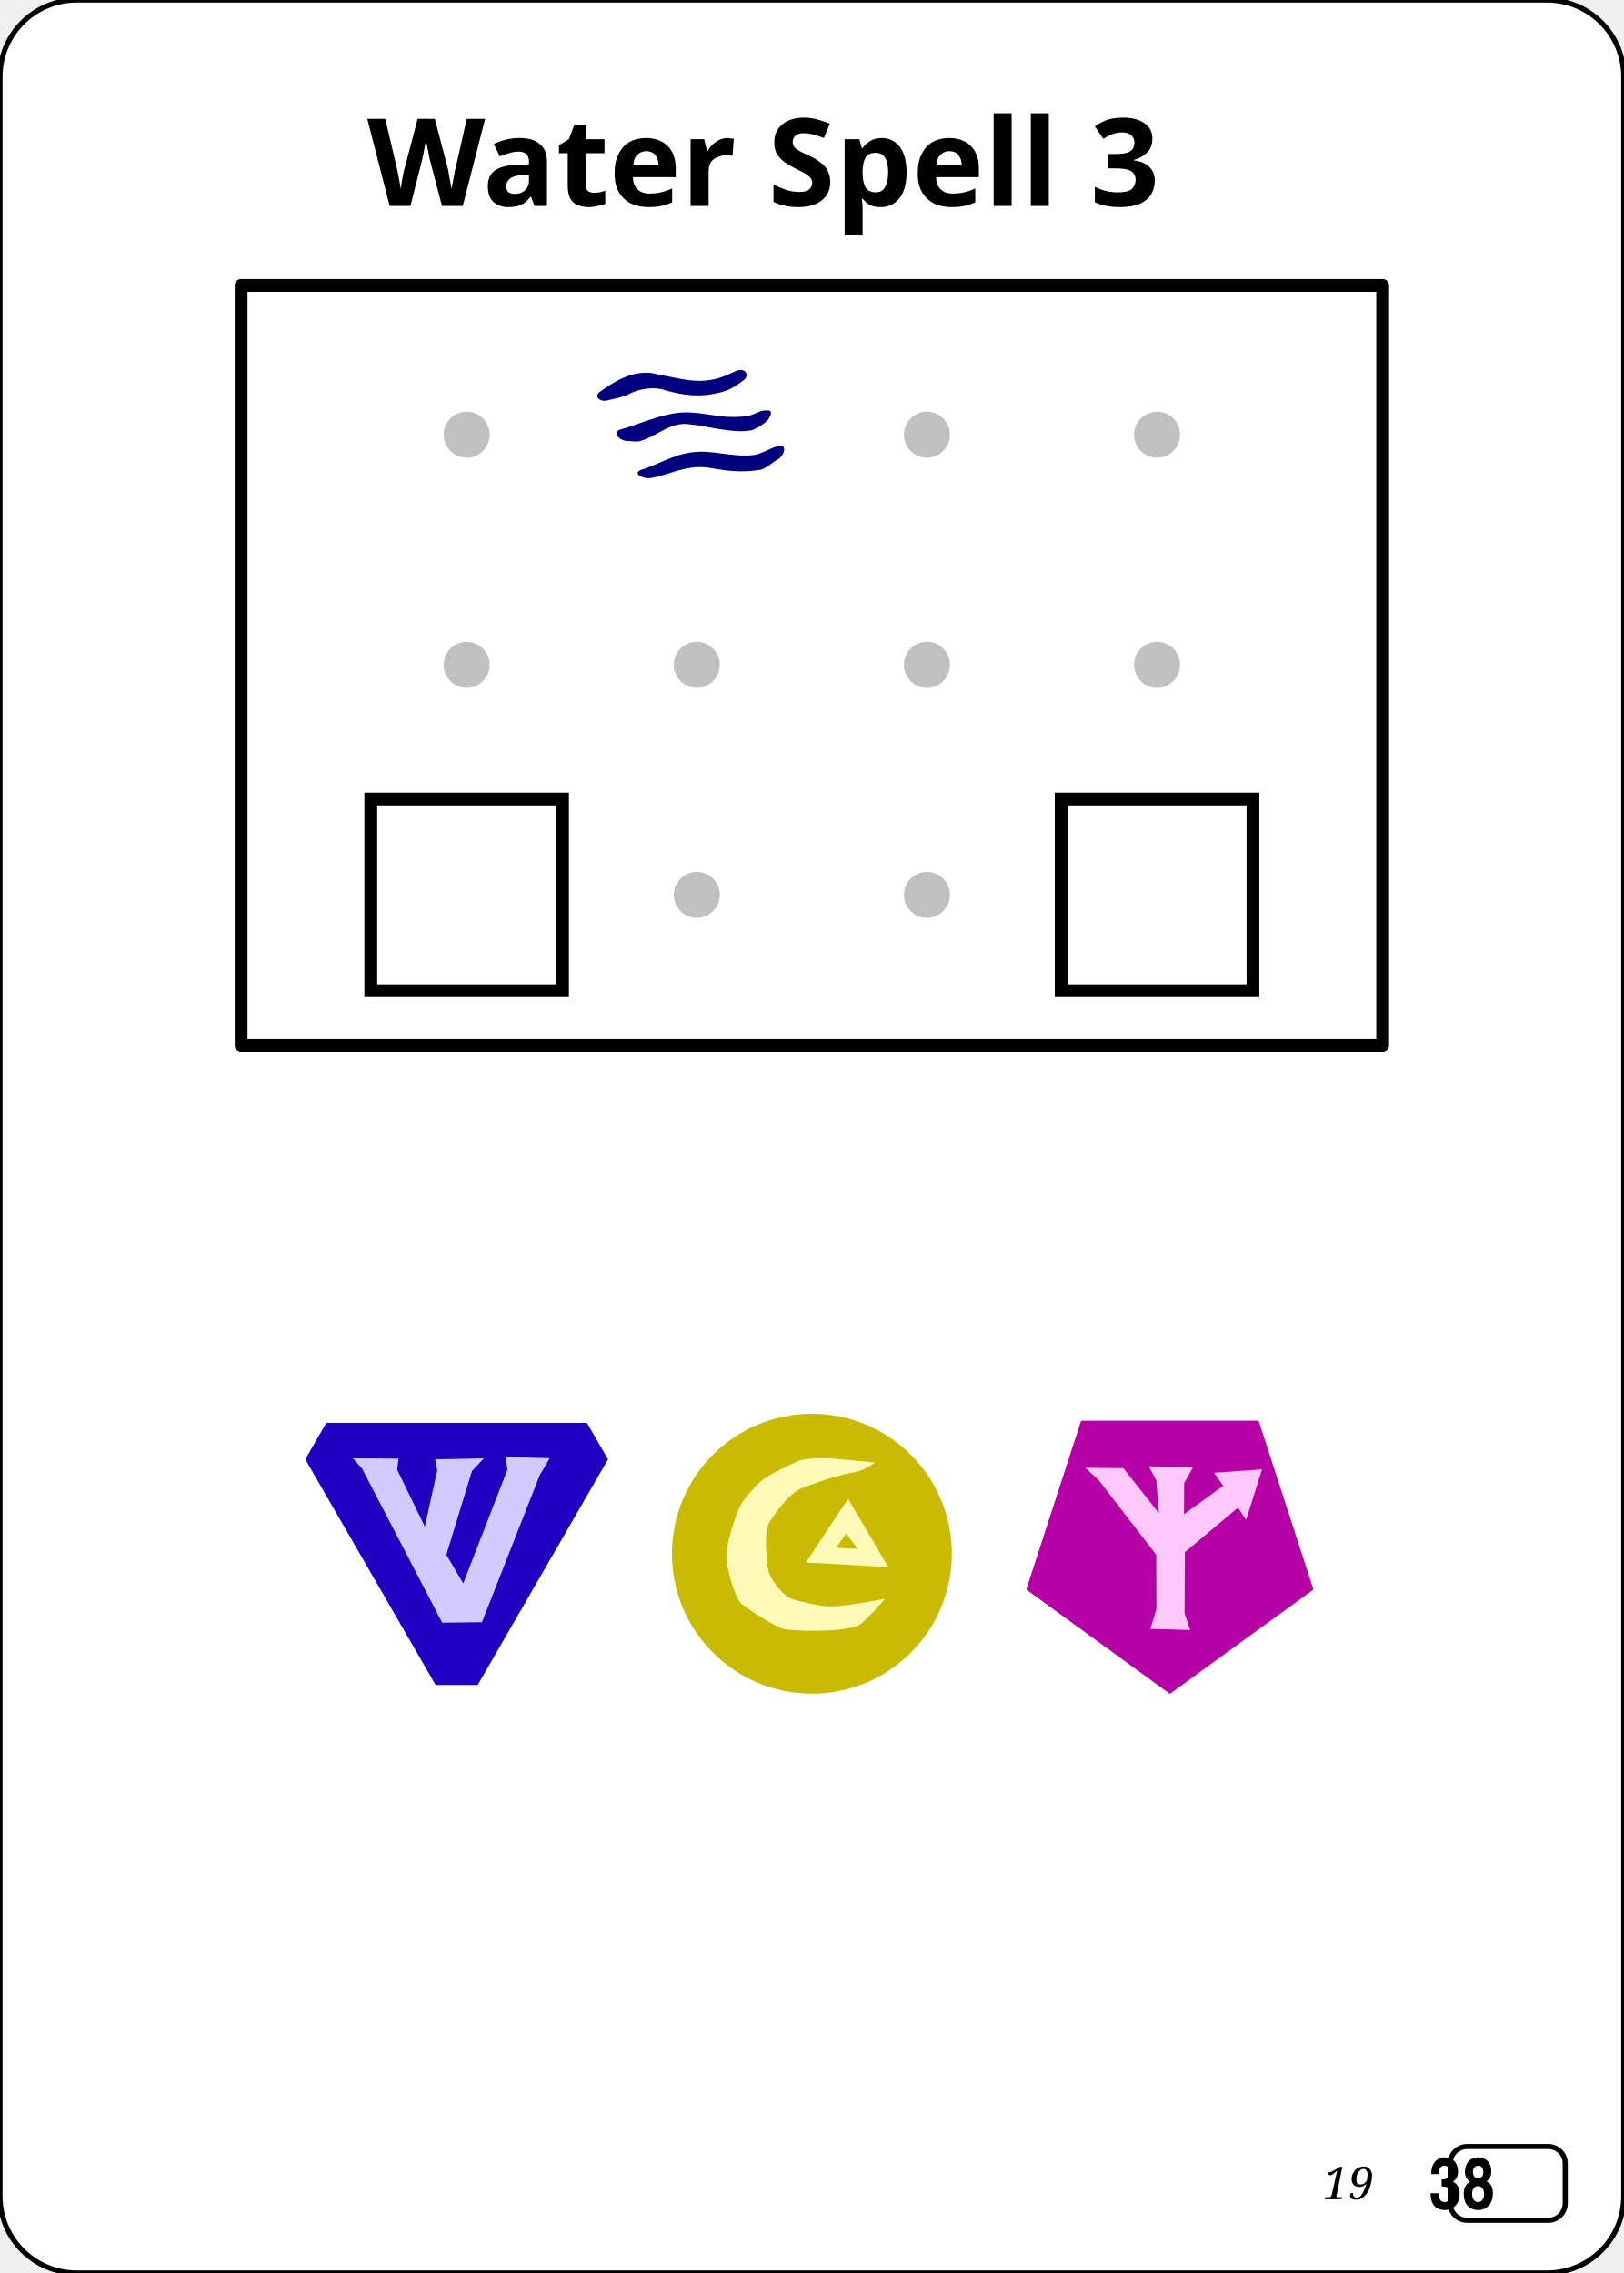
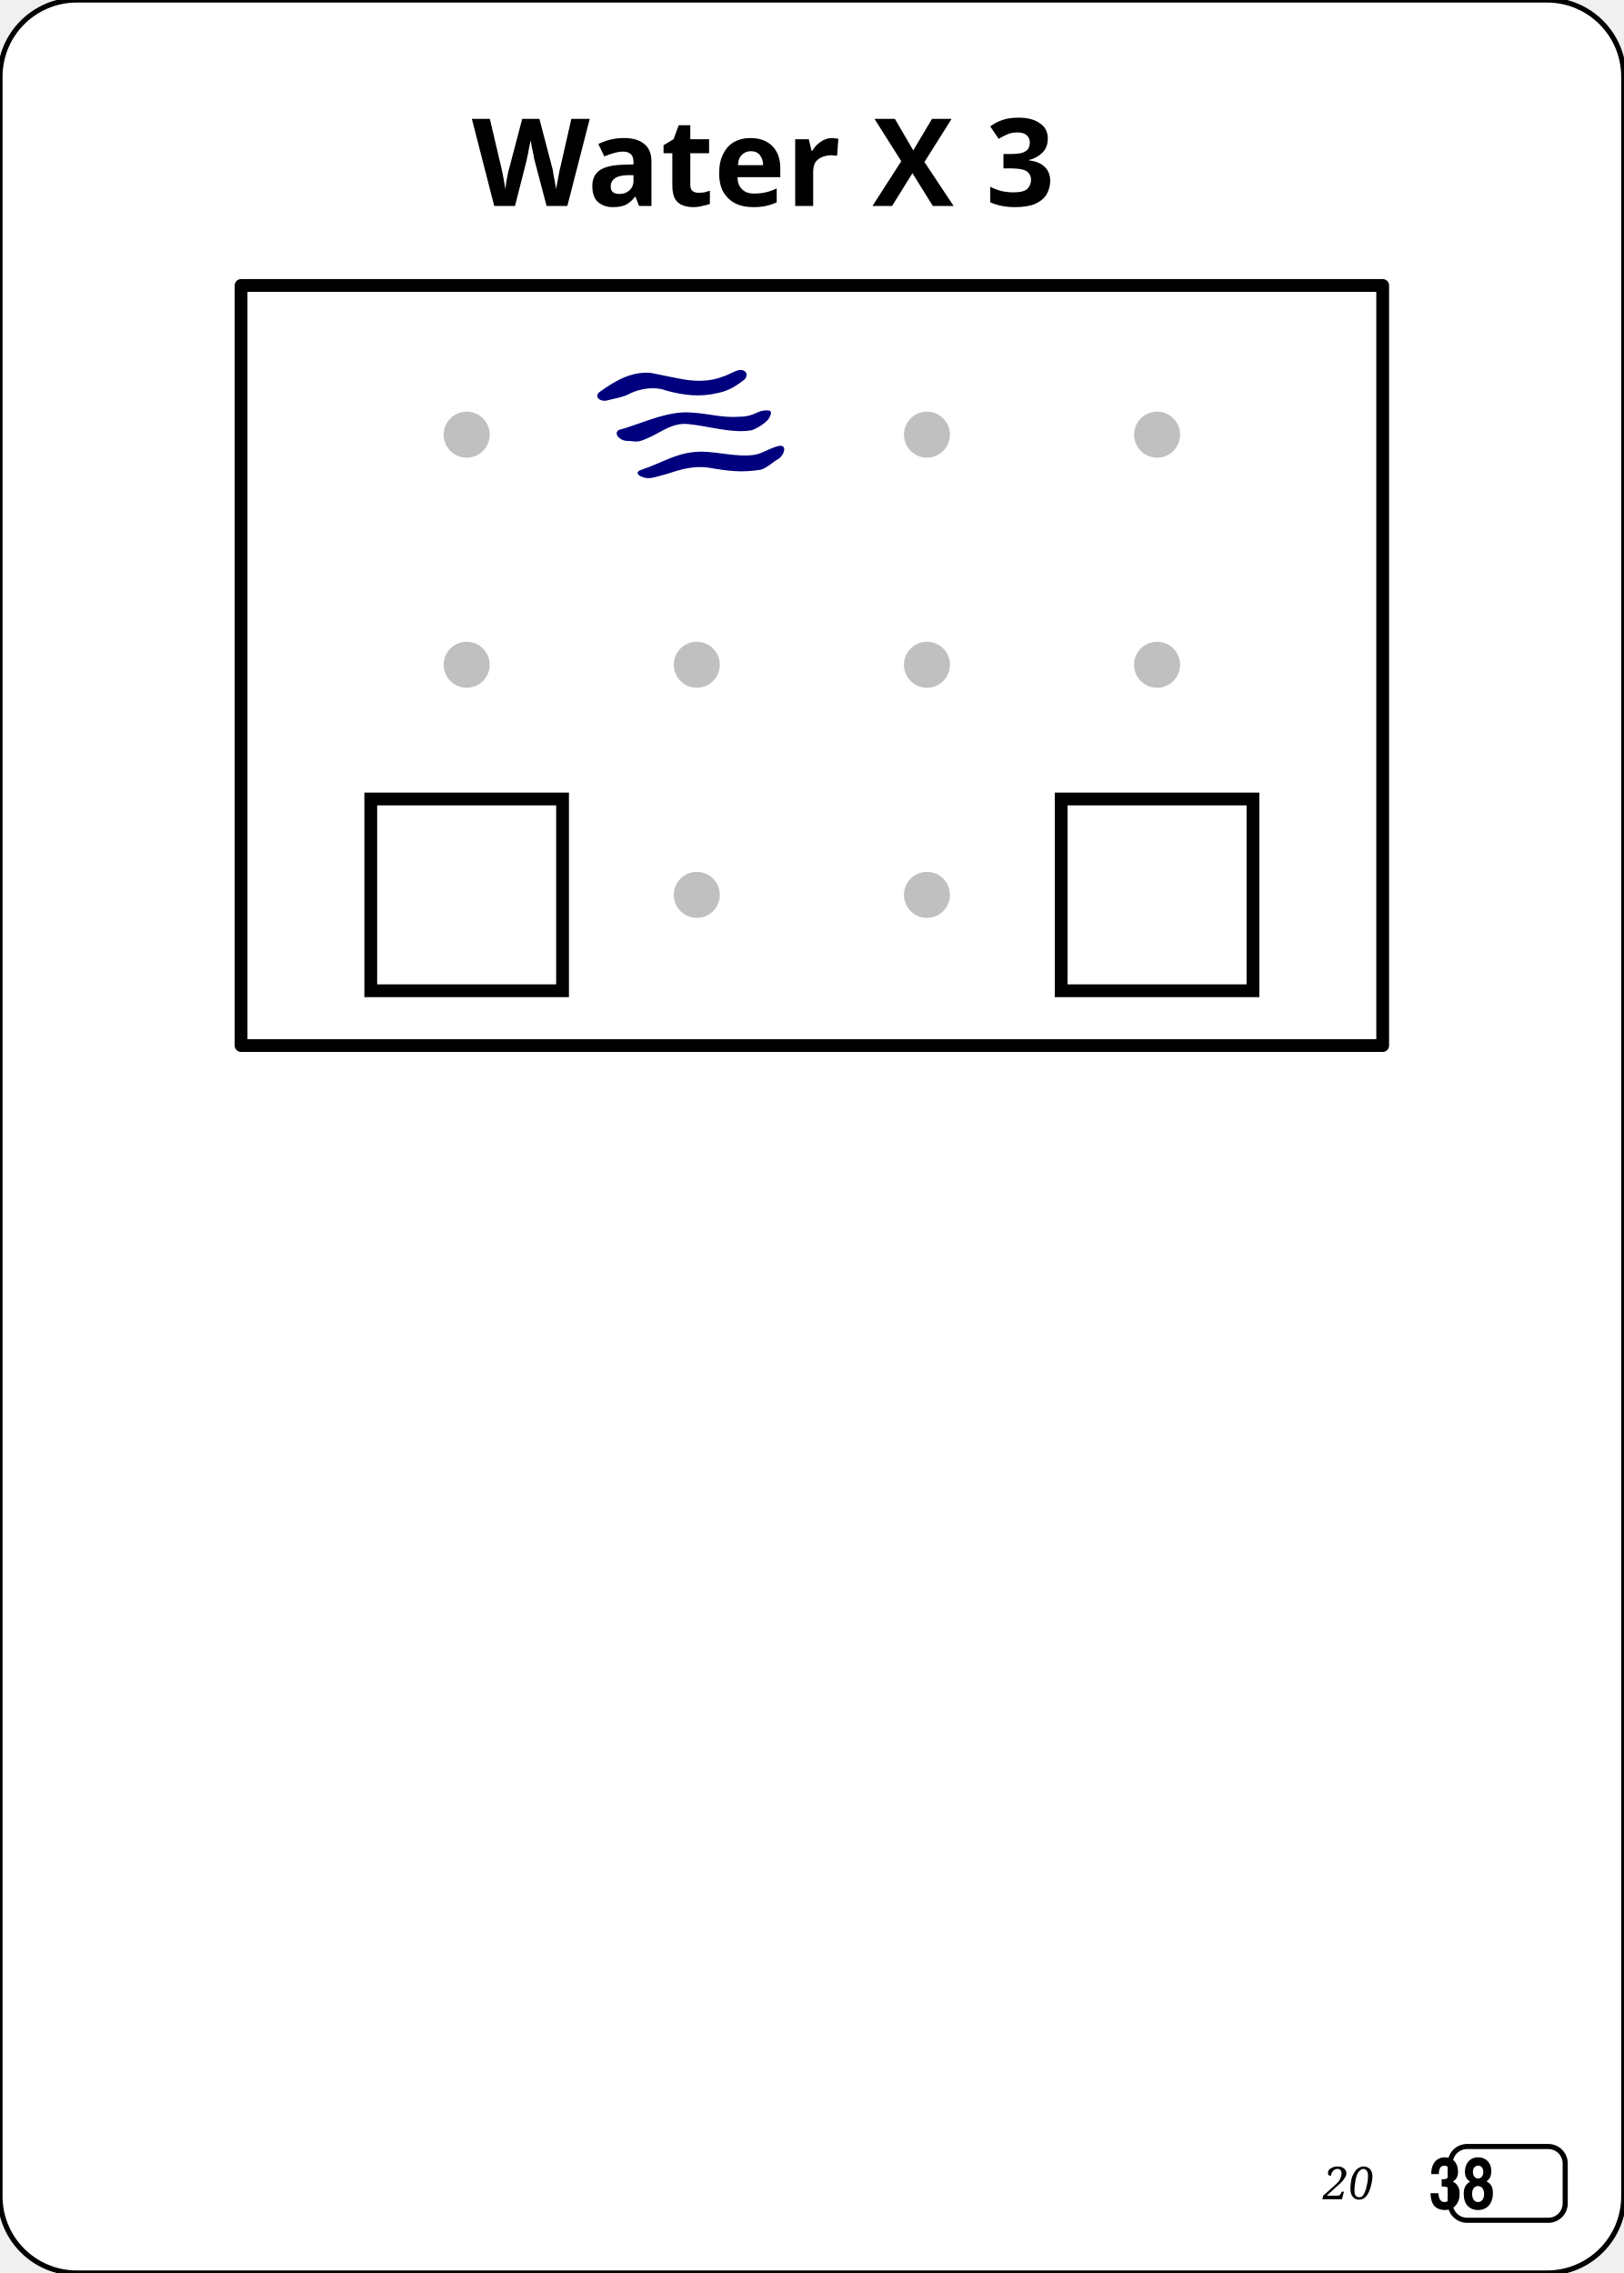
<svg xmlns="http://www.w3.org/2000/svg" xmlns:xlink="http://www.w3.org/1999/xlink" version="1.1" id="svg_root" width="63.5mm" height="88.9mm" viewBox="0 0 63.5 88.9">
  <defs />
  <g id="card00">
-     <rect id="rect1421" x="0" y="0" width="63.5" height="88.9" rx="3" ry="3" style="fill:#ffffff;stroke:none;stroke-width:0" />
+     <rect id="rect1334" x="0" y="0" width="63.5" height="88.9" rx="3" ry="3" style="fill:#ffffff;stroke:none;stroke-width:0" />
    <g id="masters" style="display:none">
      <path style="color:#000000;font-style:normal;font-variant:normal;font-weight:normal;font-stretch:normal;font-size:medium;line-height:normal;font-family:sans-serif;text-indent:0;text-align:start;text-decoration:none;text-decoration-line:none;text-decoration-style:solid;text-decoration-color:#000000;letter-spacing:normal;word-spacing:normal;text-transform:none;writing-mode:lr-tb;direction:ltr;baseline-shift:baseline;text-anchor:start;white-space:normal;clip-rule:nonzero;display:inline;overflow:visible;visibility:visible;opacity:1;isolation:auto;mix-blend-mode:normal;color-interpolation:sRGB;color-interpolation-filters:linearRGB;solid-color:#000000;solid-opacity:1;fill:#303030;fill-opacity:1;fill-rule:evenodd;stroke:none;stroke-width:0.584;stroke-linecap:round;stroke-linejoin:miter;stroke-miterlimit:4;stroke-dasharray:none;stroke-dashoffset:0;stroke-opacity:1;filter:url(#filter9446);color-rendering:auto;image-rendering:auto;shape-rendering:auto;text-rendering:auto;enable-background:accumulate" d="M 4.402,0.447 C 4.111,0.343 3.871,0.322 3.613,0.359 3.161,0.425 2.532,0.561 2.029,0.788 1.486,1.033 1.36,1.219 0.914,1.466 0.499,1.696 0.079,1.855 -0.251,2.205 c -0.165,0.174 -0.02,0.308 0.079,0.277 C 0.371,2.31 0.629,2.096 0.959,1.898 1.262,1.716 1.16,1.918 1.712,1.553 2.196,1.233 2.291,1.181 2.544,1.132 2.684,1.073 2.829,1.013 3.001,0.959 3.403,0.856 3.455,0.885 3.956,0.925 4.367,0.957 4.791,1.108 4.974,1.281 5.181,1.476 5.617,1.509 6.016,2.304 6.18,2.631 6.23,2.968 6.197,3.302 6.233,3.56 6.39,3.657 6.195,4.437 6.051,4.925 5.647,5.383 5.128,5.596 4.521,5.846 3.822,5.889 3.22,5.746 2.641,5.609 2.012,5.118 1.891,4.595 1.773,4.084 1.681,3.64 1.659,3.235 1.706,2.734 2.227,2.744 2.685,2.398 2.999,2.272 3.222,2.063 3.653,2.063 4.022,2.114 4.417,2.334 4.56,2.575 4.867,2.866 5.007,3.242 4.911,3.721 4.926,3.962 4.487,4.365 4.234,4.409 3.917,4.464 3.52,4.218 3.323,4.126 3.136,4.073 3.148,4 3.226,3.728 3.319,3.595 3.496,3.512 3.603,3.446 3.732,3.365 3.742,3.202 3.706,3.071 3.627,2.961 3.55,2.885 3.36,2.943 3.23,2.983 2.99,3.007 2.934,3.059 2.843,3.141 2.594,3.275 2.525,3.37 2.46,3.59 2.593,3.832 2.617,4.021 2.649,4.245 2.779,4.503 3.053,4.631 3.466,4.823 3.978,4.92 4.296,4.905 4.684,4.864 5.446,4.541 5.453,3.775 5.433,3.414 5.228,2.69 4.95,2.214 4.667,1.73 4.267,1.524 3.699,1.527 3.41,1.552 2.991,1.586 2.382,1.934 1.679,2.197 1.57,2.307 1.085,2.835 0.769,3.179 1.045,3.807 1.045,3.807 1.268,4.278 1.16,4.334 1.382,4.882 1.671,5.598 2.317,6.133 3.06,6.292 3.661,6.42 5.078,6.187 5.385,6.117 6.257,5.918 6.545,5.537 6.8,4.543 6.969,3.882 6.84,3.31 6.81,3.081 6.772,2.791 6.664,2.31 6.578,2.095 6.381,1.649 5.742,1.208 5.227,0.767 4.747,0.367 4.855,0.609 4.402,0.447 Z" id="element-air" />
      <path id="element-earth" style="color:#000000;font-style:normal;font-variant:normal;font-weight:normal;font-stretch:normal;font-size:medium;line-height:normal;font-family:sans-serif;text-indent:0;text-align:start;text-decoration:none;text-decoration-line:none;text-decoration-style:solid;text-decoration-color:#000000;letter-spacing:normal;word-spacing:normal;text-transform:none;writing-mode:lr-tb;direction:ltr;baseline-shift:baseline;text-anchor:start;white-space:normal;clip-rule:nonzero;display:inline;overflow:visible;visibility:visible;opacity:1;isolation:auto;mix-blend-mode:normal;color-interpolation:sRGB;color-interpolation-filters:linearRGB;solid-color:#000000;solid-opacity:1;fill:#004c00;fill-opacity:1;fill-rule:nonzero;stroke:none;stroke-width:0.584;stroke-linecap:round;stroke-linejoin:round;stroke-miterlimit:4;stroke-dasharray:none;stroke-dashoffset:0;stroke-opacity:1;color-rendering:auto;image-rendering:auto;shape-rendering:auto;text-rendering:auto;enable-background:accumulate" d="m 4.427,0.693 c -0.068,0.003 -0.132,0.027 -0.183,0.069 C 3.918,1.026 3.661,1.451 3.393,1.854 3.127,2.256 2.62,2.918 2.549,3.018 1.833,3.768 1.553,4.485 0.701,5.328 0.438,5.613 0.982,5.645 1.246,5.36 2.091,4.446 2.306,4.142 2.965,3.461 2.975,3.45 3.316,3.09 3.454,2.903 3.576,2.732 3.607,2.539 3.864,2.151 4.039,1.888 4.242,1.564 4.403,1.484 4.611,1.699 4.936,1.99 5.227,2.6 5.472,2.925 5.908,3.411 5.98,3.512 6.203,3.833 6.694,4.418 6.74,4.502 6.922,4.838 7,4.355 6.876,3.952 6.78,3.775 6.711,3.527 6.486,3.204 6.262,2.882 5.978,2.633 5.92,2.535 L 5.687,2.168 C 5.486,1.719 5.143,1.551 4.704,0.834 4.647,0.742 4.54,0.688 4.427,0.693 Z M 1.631,1.538 C 1.532,1.54 1.066,1.95 1.011,2.027 0.701,2.463 0.497,2.709 0.155,3.187 -0.069,3.501 0.347,3.572 0.571,3.259 0.832,2.894 1.435,2.252 1.626,2.189 c 0,0 0.628,0.453 0.836,0.565 C 2.813,2.944 3.217,2.746 2.864,2.56 2.911,2.585 2.559,2.323 2.418,2.151 2.219,1.919 1.873,1.623 1.631,1.538 Z m 3.59,2.352 c -0.229,0.011 -0.233,0.112 -0.113,0.295 0,0 0.457,0.774 0.616,1.258 C 5.926,5.776 6.564,5.718 6.358,5.289 6.113,4.778 5.498,4.03 5.498,4.03 5.441,3.938 5.334,3.884 5.22,3.889 Z M 4.465,4.06 C 4.299,4.062 4.165,4.217 4.168,4.373 L 4.081,5.802 C 4.075,6.183 4.663,5.887 4.657,5.506 4.617,5.197 4.739,4.539 4.465,4.06 Z M 3.438,3.87 C 3.2,4.021 2.914,4.532 2.733,5.085 2.593,5.438 3.16,5.634 3.3,5.281 3.372,4.824 3.621,4.24 3.621,4.24 3.696,4.06 3.645,3.877 3.438,3.87 Z" />
      <path style="color:#000000;font-style:normal;font-variant:normal;font-weight:normal;font-stretch:normal;font-size:medium;line-height:normal;font-family:sans-serif;text-indent:0;text-align:start;text-decoration:none;text-decoration-line:none;text-decoration-style:solid;text-decoration-color:#000000;letter-spacing:normal;word-spacing:normal;text-transform:none;writing-mode:lr-tb;direction:ltr;baseline-shift:baseline;text-anchor:start;white-space:normal;clip-rule:nonzero;display:inline;overflow:visible;visibility:visible;opacity:1;isolation:auto;mix-blend-mode:normal;color-interpolation:sRGB;color-interpolation-filters:linearRGB;solid-color:#000000;solid-opacity:1;fill:#860000;fill-opacity:0.975;fill-rule:evenodd;stroke:none;stroke-width:0.584;stroke-linecap:round;stroke-linejoin:miter;stroke-miterlimit:4;stroke-dasharray:none;stroke-dashoffset:0;stroke-opacity:1;filter:url(#filter9446);color-rendering:auto;image-rendering:auto;shape-rendering:auto;text-rendering:auto;enable-background:accumulate" d="m 2.571,-0.179 c -0.086,0.087 0.01,0.269 0.01,0.269 0,0 0.074,0.298 0.102,0.57 0.028,0.273 -0.005,0.5 -0.023,0.661 -0.029,0.259 -0.262,0.749 -0.441,1.021 -0.179,0.273 -0.295,0.549 -0.309,0.887 -0.003,0.069 0.023,0.202 0.034,0.268 -0.202,0.221 -0.421,0.33 -0.628,0.388 -0.278,0.078 -0.712,0.29 -1.087,0.635 -0.299,0.276 -0.418,0.531 -0.518,0.886 -0.1,0.355 -0.163,0.647 -0.126,0.907 0,0 0.004,0.305 0.105,0.393 0.137,0.027 0.343,-0.12 0.343,-0.12 0.426,-0.302 0.817,-0.587 1.151,-0.688 0.364,-0.111 0.748,-0.075 0.998,3.781e-4 0.327,0.099 0.682,0.055 1.025,-0.02 0.236,-0.051 0.395,-0.169 0.568,-0.319 0.232,0.177 0.373,0.211 0.538,0.336 0.203,0.154 0.438,0.297 0.798,0.391 0.377,0.098 0.808,0.106 1.208,0.054 0.4,-0.052 0.766,-0.15 1.026,-0.373 0,0 0.223,-0.155 0.202,-0.243 -0.05,-0.08 -0.272,-0.166 -0.272,-0.166 0,0 -0.246,-0.095 -0.523,-0.247 C 6.476,5.16 6.262,4.893 6.077,4.729 5.857,4.535 5.799,4.275 5.703,4.011 5.607,3.748 5.488,3.411 5.119,3.171 4.942,3.055 4.77,2.957 4.585,2.89 4.541,2.702 4.544,2.526 4.567,2.333 4.64,1.98 4.529,1.506 4.396,1.167 4.257,0.808 3.968,0.623 3.781,0.427 3.581,0.219 3.302,-0.008 3.019,-0.113 c 0,0 -0.175,-0.073 -0.448,-0.066 z m 0.601,0.735 c 0.067,0.052 0.27,0.181 0.371,0.281 0.236,0.234 0.434,0.568 0.476,0.817 0.04,0.242 -0.007,0.456 -0.035,0.683 -0.018,0.146 0.002,0.308 0.062,0.462 -0.048,0.003 -0.167,0.006 -0.217,0.014 -0.165,0.022 -0.339,0.067 -0.526,0.133 -0.388,0.127 -0.089,0.205 0.304,0.167 0.306,-0.016 0.594,0.137 0.783,0.221 0.155,0.069 0.407,0.242 0.484,0.368 0.149,0.245 0.348,0.544 0.377,0.678 0.052,0.242 0.148,0.475 0.423,0.797 0.248,0.291 0.565,0.389 0.869,0.558 C 6.517,5.818 6.271,5.886 6.194,5.897 5.866,5.94 5.513,5.868 5.273,5.744 5.012,5.61 4.836,5.61 4.616,5.471 4.472,5.38 4.276,5.316 4.175,5.126 4.308,4.835 4.452,4.57 4.505,4.286 4.589,3.906 4.193,4.28 4.022,4.57 3.841,4.954 3.547,5.248 3.105,5.395 2.819,5.49 2.574,5.401 2.308,5.347 2.042,5.294 1.671,5.234 1.189,5.381 0.858,5.482 0.423,5.598 0.109,5.945 0.074,5.765 0.166,5.582 0.195,5.495 0.29,5.208 0.564,4.918 0.745,4.751 1.021,4.497 1.365,4.421 1.651,4.341 1.862,4.282 1.952,4.287 2.172,4.105 2.333,4.365 2.56,4.579 2.83,4.752 3.162,4.966 3.084,4.606 2.765,4.259 2.556,4.032 2.481,3.834 2.451,3.341 2.436,3.089 2.561,2.814 2.733,2.553 2.955,2.245 3.143,1.974 3.19,1.551 3.218,1.217 3.244,0.786 3.172,0.556 Z" id="element-fire" />
      <path id="element-water" style="color:#000000;font-style:normal;font-variant:normal;font-weight:normal;font-stretch:normal;font-size:medium;line-height:normal;font-family:sans-serif;text-indent:0;text-align:start;text-decoration:none;text-decoration-line:none;text-decoration-style:solid;text-decoration-color:#000000;letter-spacing:normal;word-spacing:normal;text-transform:none;writing-mode:lr-tb;direction:ltr;baseline-shift:baseline;text-anchor:start;white-space:normal;clip-rule:nonzero;display:inline;overflow:visible;visibility:visible;opacity:1;isolation:auto;mix-blend-mode:normal;color-interpolation:sRGB;color-interpolation-filters:linearRGB;solid-color:#000000;solid-opacity:1;fill:#00007e;fill-opacity:1;fill-rule:evenodd;stroke:none;stroke-width:0.584;stroke-linecap:round;stroke-linejoin:miter;stroke-miterlimit:4;stroke-dasharray:none;stroke-dashoffset:0;stroke-opacity:1;color-rendering:auto;image-rendering:auto;shape-rendering:auto;text-rendering:auto;enable-background:accumulate" d="M 7.007,4.184 C 6.697,4.216 6.261,4.529 5.944,4.546 5.354,4.626 4.606,4.434 4.015,4.417 3.015,4.392 2.458,4.839 1.531,5.142 1.296,5.258 1.538,5.416 1.8,5.451 2.015,5.469 2.359,5.338 2.563,5.292 3.117,5.108 3.607,4.962 4.199,5.038 4.981,5.175 5.485,5.242 6.252,5.121 6.502,5.049 6.742,4.801 6.968,4.684 7.171,4.518 7.277,4.176 7.007,4.184 Z M 6.506,2.801 C 6.086,2.791 6.034,3.038 5.447,3.047 4.73,3.103 4.254,2.925 3.541,2.886 2.598,2.801 1.565,3.334 0.705,3.565 0.478,3.694 0.722,3.97 0.986,3.992 1.222,3.991 1.299,4.044 1.528,4.002 2.239,3.789 2.695,3.252 3.431,3.338 4.173,3.406 5.174,3.724 5.917,3.572 6.153,3.478 6.366,3.341 6.534,3.168 6.654,2.987 6.734,2.795 6.506,2.801 Z M 5.427,1.22 C 5.224,1.251 5.001,1.409 4.805,1.466 4.201,1.707 3.589,1.676 2.95,1.534 2.665,1.486 2.234,1.384 1.951,1.334 1.165,1.27 0.54,1.658 -0.063,2.088 -0.256,2.258 -0.066,2.453 0.197,2.422 0.502,2.338 0.878,2.295 1.178,2.121 1.557,1.946 2.114,1.859 2.526,2.017 3.227,2.213 3.866,2.292 4.587,2.118 5.009,2.028 5.277,1.855 5.614,1.595 5.782,1.418 5.68,1.201 5.427,1.22 Z" />
      <g id="a-master" style="display:inline">
        <path style="display:inline;fill:#08e0b8;fill-opacity:1;fill-rule:evenodd;stroke-width:0.265" id="path32-4" d="m -292.057,84.746 -16.205,9.356 -16.205,-9.356 0,-18.712 16.205,-9.356 16.205,9.356 z" transform="matrix(0,0.3175,-0.3175,0,55.68632,158.6405)" />
        <path id="path12743x" style="fill:#d1fdf5;fill-opacity:1;stroke:none;stroke-width:1.578;stroke-linecap:round;stroke-linejoin:round;stroke-dasharray:none;stroke-dashoffset:0;stroke-opacity:0.791" d="m 28.474,57.348 -0.113,1.067 0.694,-0.114 1.561,0.035 -1.893,4.856 -0.405,0.518 1.52,0.137 0.112,-0.438 0.477,-0.953 2.523,-0.031 0.441,0.838 -0.069,0.508 1.852,-0.067 -0.292,-0.455 -1.887,-4.908 1.353,0.069 0.607,0.237 0.322,-1.393 -0.659,0.15 -5.519,-0.032 z m 3.315,1.576 0.89,2.337 -1.835,0.015 z" />
      </g>
      <g id="c-master" style="display:inline">
        <circle style="fill:#c9bb04;fill-opacity:1;stroke:none;stroke-width:0.3;stroke-dasharray:0.3, 0.3" id="path33" cx="31.75" cy="60.768" r="5.473" />
        <path id="path12967x" style="fill:#fef9b7;fill-opacity:1;stroke:none;stroke-width:1.555;stroke-linecap:round;stroke-linejoin:round;stroke-dasharray:none;stroke-dashoffset:0;stroke-opacity:0.791" d="m 32.627,57.05 c -0.384,-0.036 -1.079,-0.036 -1.391,0.087 -0.28,0.111 -1.134,0.528 -1.377,0.713 -0.28,0.213 -0.791,0.808 -0.892,1.006 -0.243,0.477 -0.53,1.486 -0.56,1.898 -0.039,0.536 0.356,1.77 0.581,1.96 0.312,0.264 1.397,0.969 1.742,1.016 0.452,0.062 2.049,0.121 2.793,-0.133 0.259,-0.089 1.088,-1.065 1.088,-1.065 0,0 -1.702,0.336 -2.255,0.295 -0.37,-0.028 -1.189,-0.205 -1.409,-0.3 -0.384,-0.166 -0.885,-0.802 -0.932,-1.257 -0.049,-0.48 -0.122,-1.401 0.053,-1.691 0.227,-0.376 0.806,-1.196 1.291,-1.377 0.275,-0.103 1.207,-0.473 2.067,-0.624 0.433,-0.076 0.789,-0.38 0.789,-0.38 z m 0.54,1.569 -1.65,2.492 3.222,0.178 z m -0.075,1.355 0.445,0.601 -0.835,-0.037 z" />
      </g>
      <g id="e-master" style="display:inline">
        <ellipse style="fill:#14c604;fill-opacity:1;stroke:none;stroke-width:0.3;stroke-dasharray:0.3, 0.3" id="path43" cx="31.75" cy="60.768" rx="4.534" ry="5.632" />
        <path style="fill:#c9fec5;fill-opacity:1;stroke:none;stroke-width:1.695;stroke-linecap:round;stroke-linejoin:round;stroke-dasharray:none;stroke-dashoffset:0;stroke-opacity:0.791" d="m 30.224,57.492 3.729,-0.037 0.486,1.553 -0.807,-0.364 -1.841,-0.056 0.098,1.418 1.416,-0.018 0.517,-0.182 0.397,1.63 -0.725,-0.172 -1.694,-0.033 0.046,1.629 1.734,-0.036 0.971,-0.341 -0.598,1.405 -3.579,0.097 0.268,-0.51 -0.167,-2.259 -1.297,0.085 -0.61,0.184 0.224,-1.553 0.573,0.214 1.145,-0.1 -0.017,-1.978 z" id="path12741x" />
      </g>
      <g id="f-master" style="display:inline">
        <use x="0" y="0" xlink:href="#g41" id="use41" transform="matrix(1.2,0,0,1.2,102.0932,-15.02783)" style="display:inline" />
        <path id="path12748x" style="fill:#fed4c9;fill-opacity:1;stroke:none;stroke-width:1.499;stroke-linecap:round;stroke-linejoin:round;stroke-dasharray:none;stroke-dashoffset:0;stroke-opacity:0.791" d="m 34,57.495 -3.7,0.033 0.323,0.369 0.126,1.777 -1.019,0.096 -0.449,-0.191 -0.203,1.219 0.63,-0.231 1.143,-0.072 0.063,1.079 c 0,0 -0.289,0.046 -0.586,0.338 -0.23,0.227 -0.408,0.45 -0.473,0.694 -0.095,0.356 -0.03,0.651 0.062,0.853 0.152,0.334 0.229,0.488 0.396,0.607 0.229,0.164 0.507,0.375 0.923,0.398 0.255,0.014 0.589,0.016 0.942,-0.154 0.243,-0.117 0.451,-0.334 0.602,-0.604 0.132,-0.237 0.133,-0.561 0.13,-0.952 -0.002,-0.328 -0.201,-0.606 -0.445,-0.837 -0.17,-0.161 -0.621,-0.334 -0.621,-0.334 l -0.015,-1.143 1.159,-0.048 0.57,0.145 0.157,-1.225 -0.626,0.274 -1.264,0.058 -0.076,-1.22 1.818,-0.053 0.704,0.341 z m -2.123,5.103 c 0.133,0.176 0.231,0.435 0.05,0.658 -0.172,0.211 -0.394,0.306 -0.64,0.249 -0.237,-0.054 -0.431,-0.109 -0.487,-0.345 -0.054,-0.227 -0.049,-0.383 0.066,-0.587 0.122,-0.215 0.338,-0.208 0.515,-0.213 0.228,-0.007 0.343,0.035 0.496,0.238 z" />
      </g>
      <g id="g-master" style="display:inline">
        <path id="rect33-87" style="display:inline;fill:#04b1ab;fill-opacity:1;stroke:none;stroke-width:0.3;stroke-dasharray:0.3, 0.3" d="m 29.146,55.308 -1.586,1.586 v 7.748 l 1.586,1.586 h 5.208 l 1.586,-1.586 v -7.748 l -1.586,-1.586 z" />
        <path style="fill:#d2fefc;fill-opacity:1;stroke:none;stroke-width:1.555;stroke-linecap:round;stroke-linejoin:round;stroke-dasharray:none;stroke-dashoffset:0;stroke-opacity:0.791" d="m 33.39,58.422 -0.174,-1.285 c 0,0 -1.454,-0.18 -2.118,0.1 -0.577,0.243 -1.11,0.632 -1.517,1.108 -0.435,0.507 -0.628,0.74 -0.73,1.4 -0.074,0.485 -0.13,1.107 0.089,1.545 0.219,0.439 0.485,0.766 0.887,1.048 0.394,0.275 0.999,0.232 1.478,0.254 0.288,0.014 1.005,-0.151 1.005,-0.151 l -0.043,0.653 -1.287,0.102 -0.15,0.89 1.398,-0.087 -0.122,0.839 1.223,-0.009 0.122,-0.893 1.276,-0.083 0.124,-0.838 -1.39,0.066 c 0,0 0.073,-0.825 0.091,-1.247 0.016,-0.376 0.003,-1.238 0.003,-1.238 l 1.039,-0.017 0.097,-0.748 -1.147,0.035 -0.004,-0.609 -0.914,0.047 -0.045,0.522 -0.782,0.075 -0.149,0.783 0.875,-0.047 -0.082,0.89 c 0,0 -0.82,0.108 -1.219,0.088 -0.523,-0.026 -1.162,-0.404 -1.272,-1.138 -0.088,-0.584 0.416,-1.359 0.853,-1.757 0.448,-0.408 1.172,-0.66 1.776,-0.549 0.267,0.049 0.811,0.254 0.811,0.254 z" id="path12894x" />
      </g>
      <g id="w-master" style="display:inline">
        <path id="path42" style="fill:#2000c1;fill-opacity:1;fill-rule:evenodd;stroke-width:0.133" d="m 26.762,55.648 -0.824,1.428 5.096,8.825 h 1.648 l 5.096,-8.825 -0.825,-1.428 z" />
        <path style="fill:#d3cbff;fill-opacity:1;stroke:none;stroke-width:1.585;stroke-linecap:round;stroke-linejoin:round;stroke-dasharray:none;stroke-dashoffset:0;stroke-opacity:0.791" d="m 27.805,57.038 0.354,0.4 3.134,6.028 1.555,-0.019 2.264,-5.759 0.386,-0.655 -1.735,-0.051 0.084,0.493 -1.732,4.453 -0.659,-1.121 1.002,-3.275 0.465,-0.494 -1.906,0.039 0.082,0.43 -0.485,2.201 -1.082,-2.227 0.055,-0.433 z" id="path12957x" />
      </g>
      <g id="y-master" style="display:inline">
        <path style="display:inline;fill:#b500a6;fill-opacity:1;fill-rule:evenodd;stroke-width:0.265" id="path36-4" d="m -148.953,83.866 19.216,13.961 -7.34,22.59 -23.752,0 -7.34,-22.59 z" transform="matrix(-0.2922684,0,0,-0.2922684,-11.78439,90.76079)" />
        <path style="fill:#ffc8fa;fill-opacity:1;stroke:none;stroke-width:1.599;stroke-linecap:round;stroke-linejoin:round;stroke-dasharray:none;stroke-dashoffset:0;stroke-opacity:0.791" d="m 28.446,57.406 1.484,0.016 1.392,1.76 -0.105,-1.283 -0.29,-0.553 1.721,0.053 -0.338,0.605 -0.007,1.218 1.531,-1.11 -0.349,-0.511 1.871,-0.132 -0.624,1.977 -0.318,-0.479 -2.079,1.743 -0.008,2.395 0.216,0.648 -1.554,-0.045 0.234,-0.776 -0.006,-2.12 -2.239,-2.907 z" id="path12896x" />
      </g>
      <g id="sym-master-extra">
        <g id="g41" style="display:inline" transform="translate(15.55363,13.71286)">
          <use x="0" y="0" xlink:href="#rect35-7" id="use38" transform="matrix(-1,0,0,1,-148.346,2.0666667e-7)" />
          <use x="0" y="0" xlink:href="#rect35-7" id="use39" transform="rotate(180,-74.17299,49.44995)" />
          <path id="rect35-7" style="display:inline;fill:#e33505;fill-opacity:1;stroke-width:0.223;stroke-dasharray:0.223, 0.223" d="m -74.173,44.212 v 5.237 h 4.174 c -1.042,-1.895 -2.319,-3.69 -4.174,-5.237 z" />
          <use x="0" y="0" xlink:href="#rect35-7" id="use40" transform="matrix(1,0,0,-1,-3e-8,98.89991)" />
        </g>
      </g>
    </g>
    <rect id="card-border" x="0" y="0" width="63.5" height="88.9" rx="3" ry="3" style="display:inline;fill:none;fill-opacity:1;stroke:#000000;stroke-width:0.2;stroke-miterlimit:4;stroke-dasharray:none;stroke-opacity:1" />
    <text id="spell-title" xml:space="preserve" style="font-style:normal;font-variant:normal;font-weight:bold;font-stretch:normal;font-size:3.175px;line-height:125%;font-family:Lato;-inkscape-font-specification:'Lato Bold';text-align:center;letter-spacing:0px;word-spacing:0px;text-anchor:middle;display:inline;fill:#000000;fill-opacity:1;stroke:none;stroke-width:0.265" x="31.785" y="8.054">
-       <tspan x="31.785" y="8.054" style="font-style:normal;font-variant:normal;font-weight:bold;font-stretch:normal;font-size:4.763px;font-family:CCTreasureTrove;-inkscape-font-specification:'CCTreasureTrove Bold';fill:#000000;fill-opacity:1;stroke-width:0.265" id="tspan64-5">Water Spell 3</tspan>
+       <tspan x="31.785" y="8.054" style="font-style:normal;font-variant:normal;font-weight:bold;font-stretch:normal;font-size:4.763px;font-family:CCTreasureTrove;-inkscape-font-specification:'CCTreasureTrove Bold';fill:#000000;fill-opacity:1;stroke-width:0.265" id="tspan64-5">Water X 3</tspan>
    </text>
    <text id="rev-id" xml:space="preserve" style="font-style:normal;font-weight:normal;font-size:1.764px;line-height:125%;font-family:Georgia;text-align:end;letter-spacing:0px;word-spacing:0px;text-anchor:end;display:inline;fill:#000000;fill-opacity:1;stroke:none;stroke-width:0.265" x="57.138" y="86.014">
-       <tspan x="56.012" y="86.014" style="font-style:italic;font-variant:normal;font-weight:normal;font-stretch:normal;font-size:1.764px;font-family:Georgia;text-align:end;text-anchor:end;fill:#000000;fill-opacity:1;stroke-width:0.265" id="tspan71">19</tspan>
+       <tspan x="56.012" y="86.014" style="font-style:italic;font-variant:normal;font-weight:normal;font-stretch:normal;font-size:1.764px;font-family:Georgia;text-align:end;text-anchor:end;fill:#000000;fill-opacity:1;stroke-width:0.265" id="tspan71">20</tspan>
    </text>
    <text xml:space="preserve" style="font-size:2.822px;line-height:1.25;font-family:'Fira Sans';-inkscape-font-specification:'Fira Sans';display:inline;stroke-width:0.265" x="59.001" y="86.39" id="spell-id">
      <tspan id="tspan3892" style="font-style:normal;font-variant:normal;font-weight:bold;font-stretch:condensed;font-size:2.822px;font-family:'Arial Narrow';-inkscape-font-specification:'Arial Narrow Bold Condensed';text-align:center;text-anchor:middle;stroke-width:0.265" x="59.001" y="86.39">38</tspan>
    </text>
    <rect style="display:inline;fill:none;fill-opacity:0.458;stroke:#000000;stroke-width:0.2;stroke-linecap:round;stroke-linejoin:round;stroke-dasharray:none;stroke-opacity:1" id="spell-id-border" width="4.498" height="2.885" x="56.713" y="83.953" ry="0.662" />
    <rect style="display:inline;fill:none;stroke:#000000;stroke-width:0.5;stroke-linecap:round;stroke-linejoin:round;stroke-dasharray:none;stroke-opacity:1" id="spell-pattern-border" width="44.645" height="29.728" x="9.428" y="11.165" />
    <flowRoot transform="matrix(0.2645833,0,0,0.2645833,1.794193,3.940711)" xml:space="preserve" id="spell-description" style="font-style:normal;font-weight:normal;font-size:10.667px;line-height:125%;font-family:sans-serif;letter-spacing:0px;word-spacing:0px;display:none;fill:#000000;fill-opacity:1;stroke:none;stroke-width:1px;stroke-linecap:butt;stroke-linejoin:miter;stroke-opacity:1">
      <flowRegion id="flowRegion4270">
        <rect x="28.8" y="146" width="171.755" height="163.491" id="rect88" />
      </flowRegion>
      <flowPara id="flowPara91" style="font-style:normal;font-variant:normal;font-weight:normal;font-stretch:normal;font-size:10.667px;font-family:'Slabo 27px';-inkscape-font-specification:'Slabo 27px, '">Spell Description</flowPara>
    </flowRoot>
-     <use id="use1422" xlink:href="#w-master" width="100%" height="100%" x="-14" y="0" />
-     <use id="use1423" xlink:href="#c-master" width="100%" height="100%" x="0" y="0" />
-     <use id="use1424" xlink:href="#y-master" width="100%" height="100%" x="14" y="0" />
-     <circle id="circle1425" cx="18.25" cy="17.0" r="0.9" style="fill:#c0c0c0;stroke:none;stroke-width:0" />
-     <use id="use1426" xlink:href="#element-water" width="100%" height="100%" x="23.5" y="13.25" />
-     <circle id="circle1427" cx="36.25" cy="17.0" r="0.9" style="fill:#c0c0c0;stroke:none;stroke-width:0" />
-     <circle id="circle1428" cx="45.25" cy="17.0" r="0.9" style="fill:#c0c0c0;stroke:none;stroke-width:0" />
-     <circle id="circle1429" cx="18.25" cy="26.0" r="0.9" style="fill:#c0c0c0;stroke:none;stroke-width:0" />
-     <circle id="circle1430" cx="27.25" cy="26.0" r="0.9" style="fill:#c0c0c0;stroke:none;stroke-width:0" />
-     <circle id="circle1431" cx="36.25" cy="26.0" r="0.9" style="fill:#c0c0c0;stroke:none;stroke-width:0" />
-     <circle id="circle1432" cx="45.25" cy="26.0" r="0.9" style="fill:#c0c0c0;stroke:none;stroke-width:0" />
-     <rect id="rect1433" x="14.5" y="31.25" width="7.5" height="7.5" style="fill:none;stroke:#000000;stroke-width:0.5;stroke-linecap:round;stroke-miterlimit:2" />
-     <circle id="circle1434" cx="27.25" cy="35.0" r="0.9" style="fill:#c0c0c0;stroke:none;stroke-width:0" />
-     <circle id="circle1435" cx="36.25" cy="35.0" r="0.9" style="fill:#c0c0c0;stroke:none;stroke-width:0" />
-     <rect id="rect1436" x="41.5" y="31.25" width="7.5" height="7.5" style="fill:none;stroke:#000000;stroke-width:0.5;stroke-linecap:round;stroke-miterlimit:2" />
+     <circle id="circle1335" cx="18.25" cy="17.0" r="0.9" style="fill:#c0c0c0;stroke:none;stroke-width:0" />
+     <use id="use1336" xlink:href="#element-water" width="100%" height="100%" x="23.5" y="13.25" />
+     <circle id="circle1337" cx="36.25" cy="17.0" r="0.9" style="fill:#c0c0c0;stroke:none;stroke-width:0" />
+     <circle id="circle1338" cx="45.25" cy="17.0" r="0.9" style="fill:#c0c0c0;stroke:none;stroke-width:0" />
+     <circle id="circle1339" cx="18.25" cy="26.0" r="0.9" style="fill:#c0c0c0;stroke:none;stroke-width:0" />
+     <circle id="circle1340" cx="27.25" cy="26.0" r="0.9" style="fill:#c0c0c0;stroke:none;stroke-width:0" />
+     <circle id="circle1341" cx="36.25" cy="26.0" r="0.9" style="fill:#c0c0c0;stroke:none;stroke-width:0" />
+     <circle id="circle1342" cx="45.25" cy="26.0" r="0.9" style="fill:#c0c0c0;stroke:none;stroke-width:0" />
+     <rect id="rect1343" x="14.5" y="31.25" width="7.5" height="7.5" style="fill:none;stroke:#000000;stroke-width:0.5;stroke-linecap:round;stroke-miterlimit:2" />
+     <circle id="circle1344" cx="27.25" cy="35.0" r="0.9" style="fill:#c0c0c0;stroke:none;stroke-width:0" />
+     <circle id="circle1345" cx="36.25" cy="35.0" r="0.9" style="fill:#c0c0c0;stroke:none;stroke-width:0" />
+     <rect id="rect1346" x="41.5" y="31.25" width="7.5" height="7.5" style="fill:none;stroke:#000000;stroke-width:0.5;stroke-linecap:round;stroke-miterlimit:2" />
  </g>
</svg>
